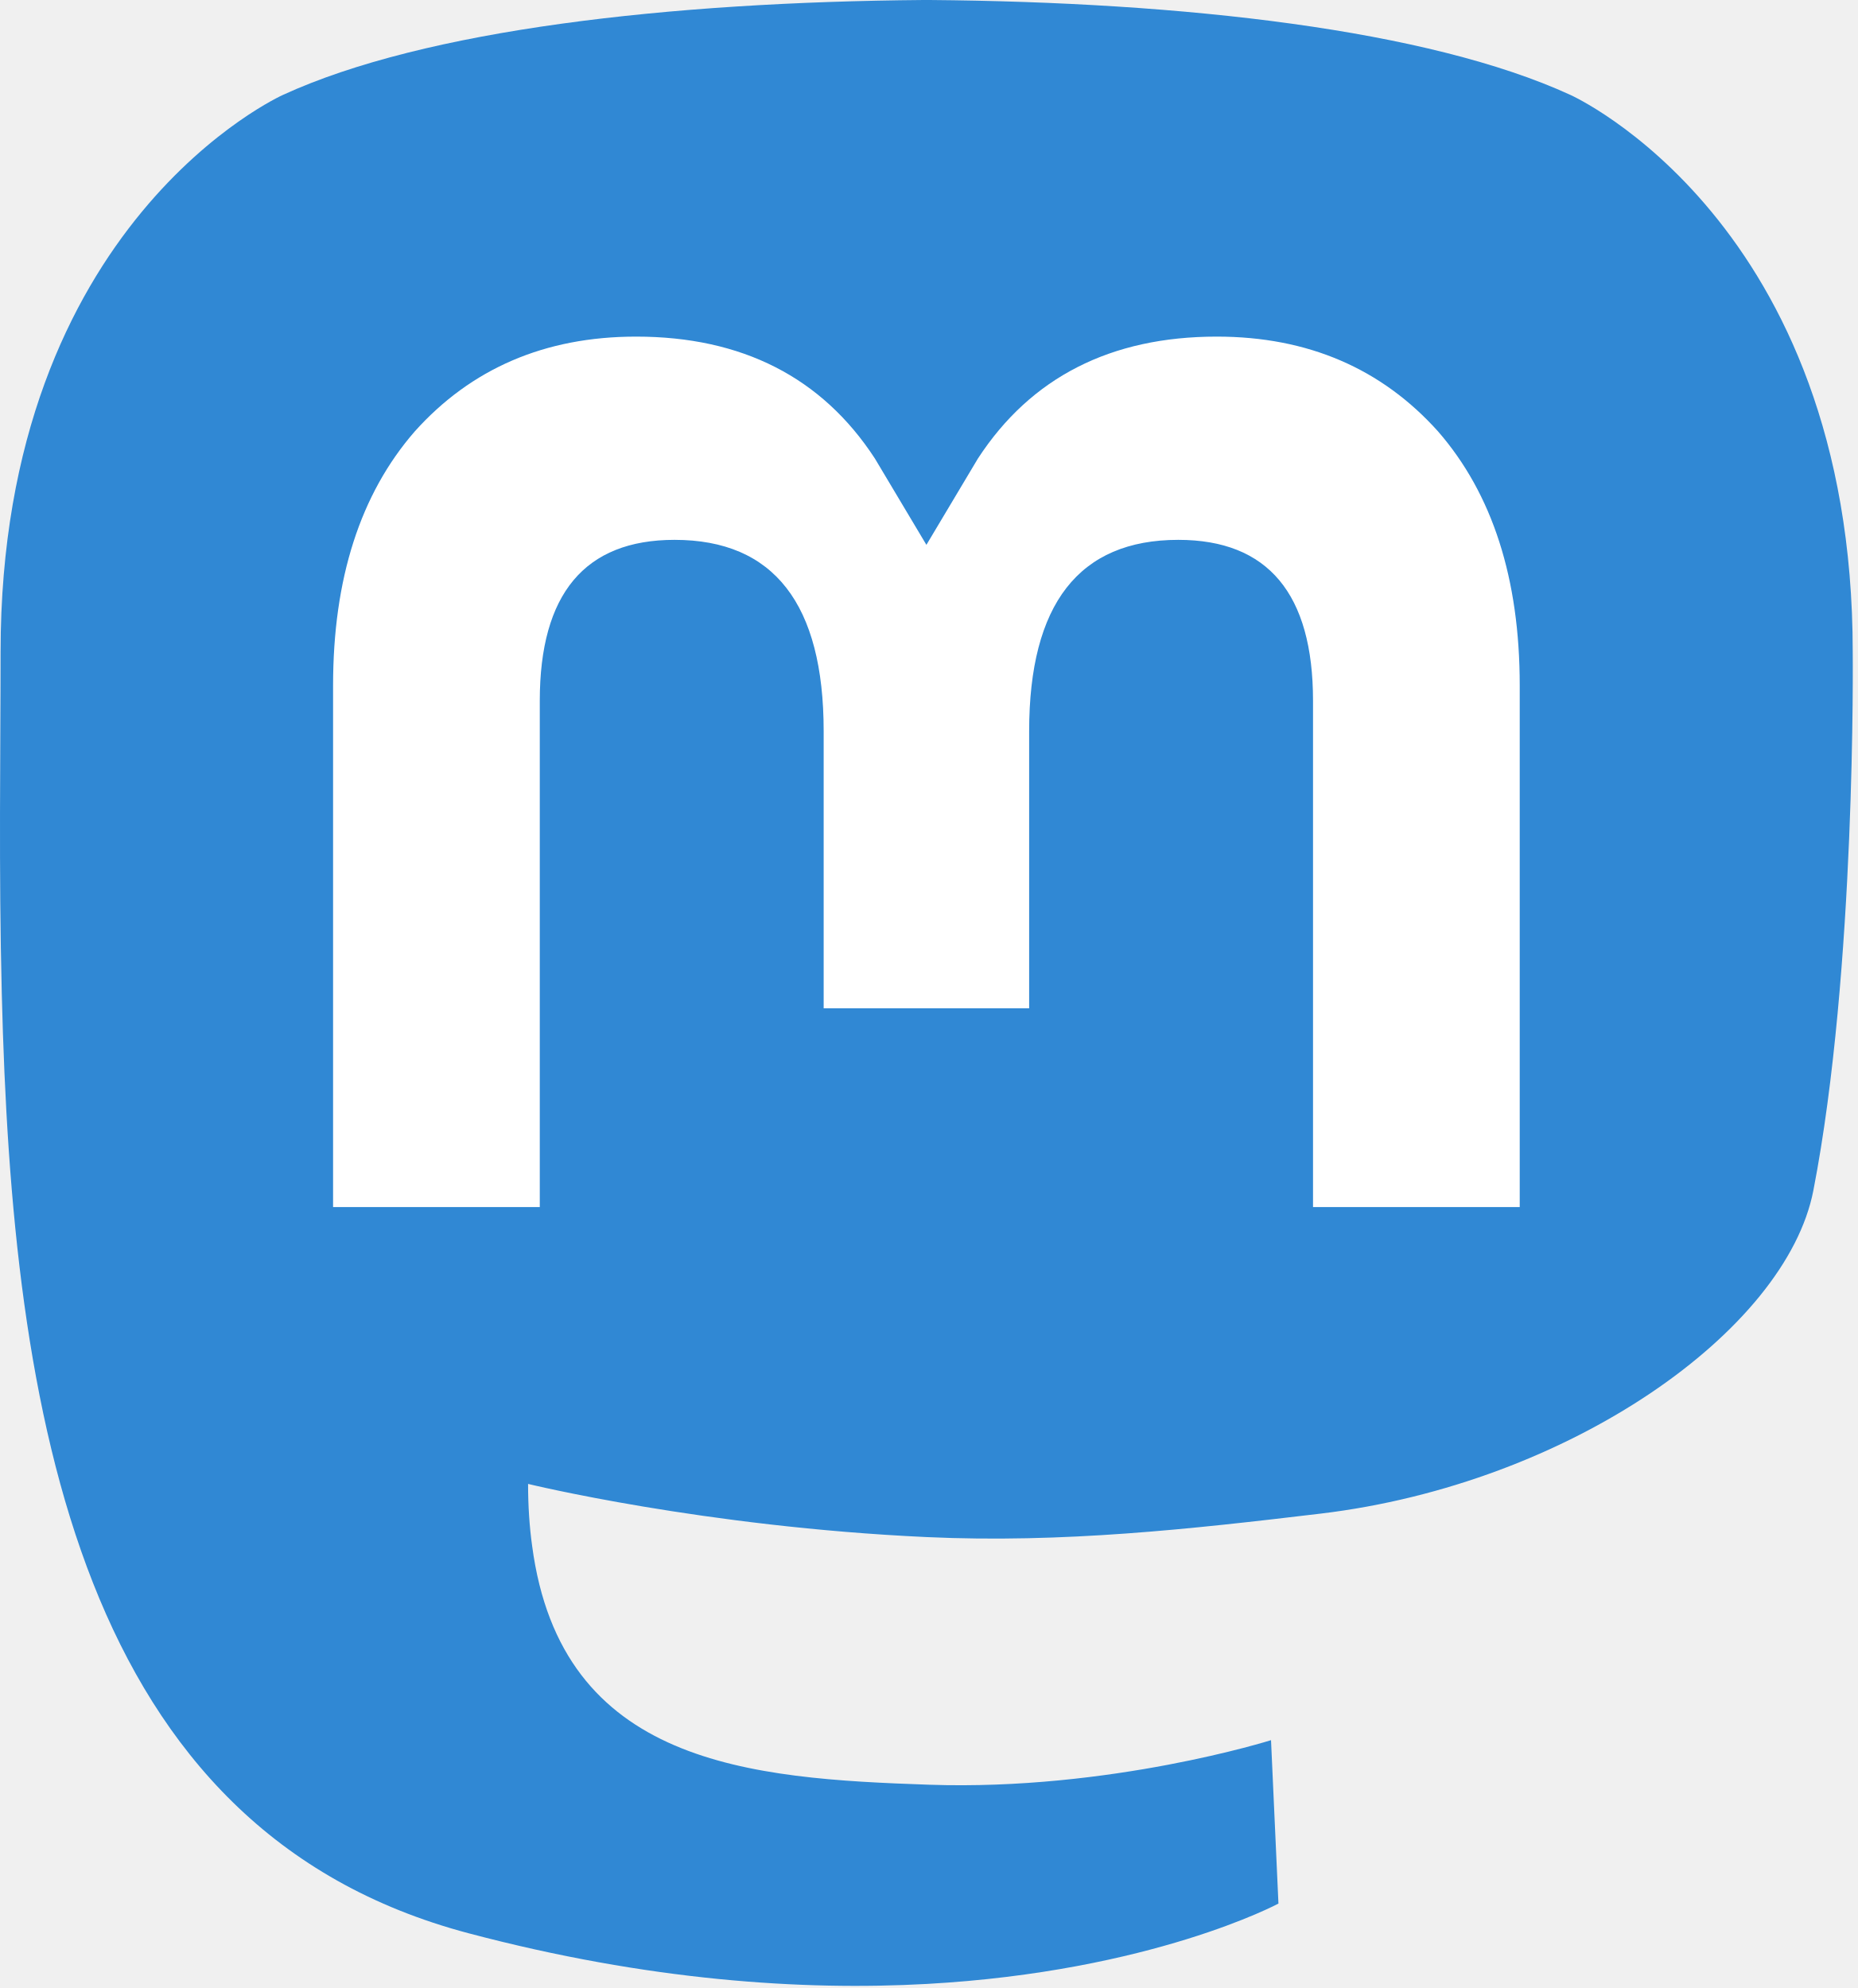
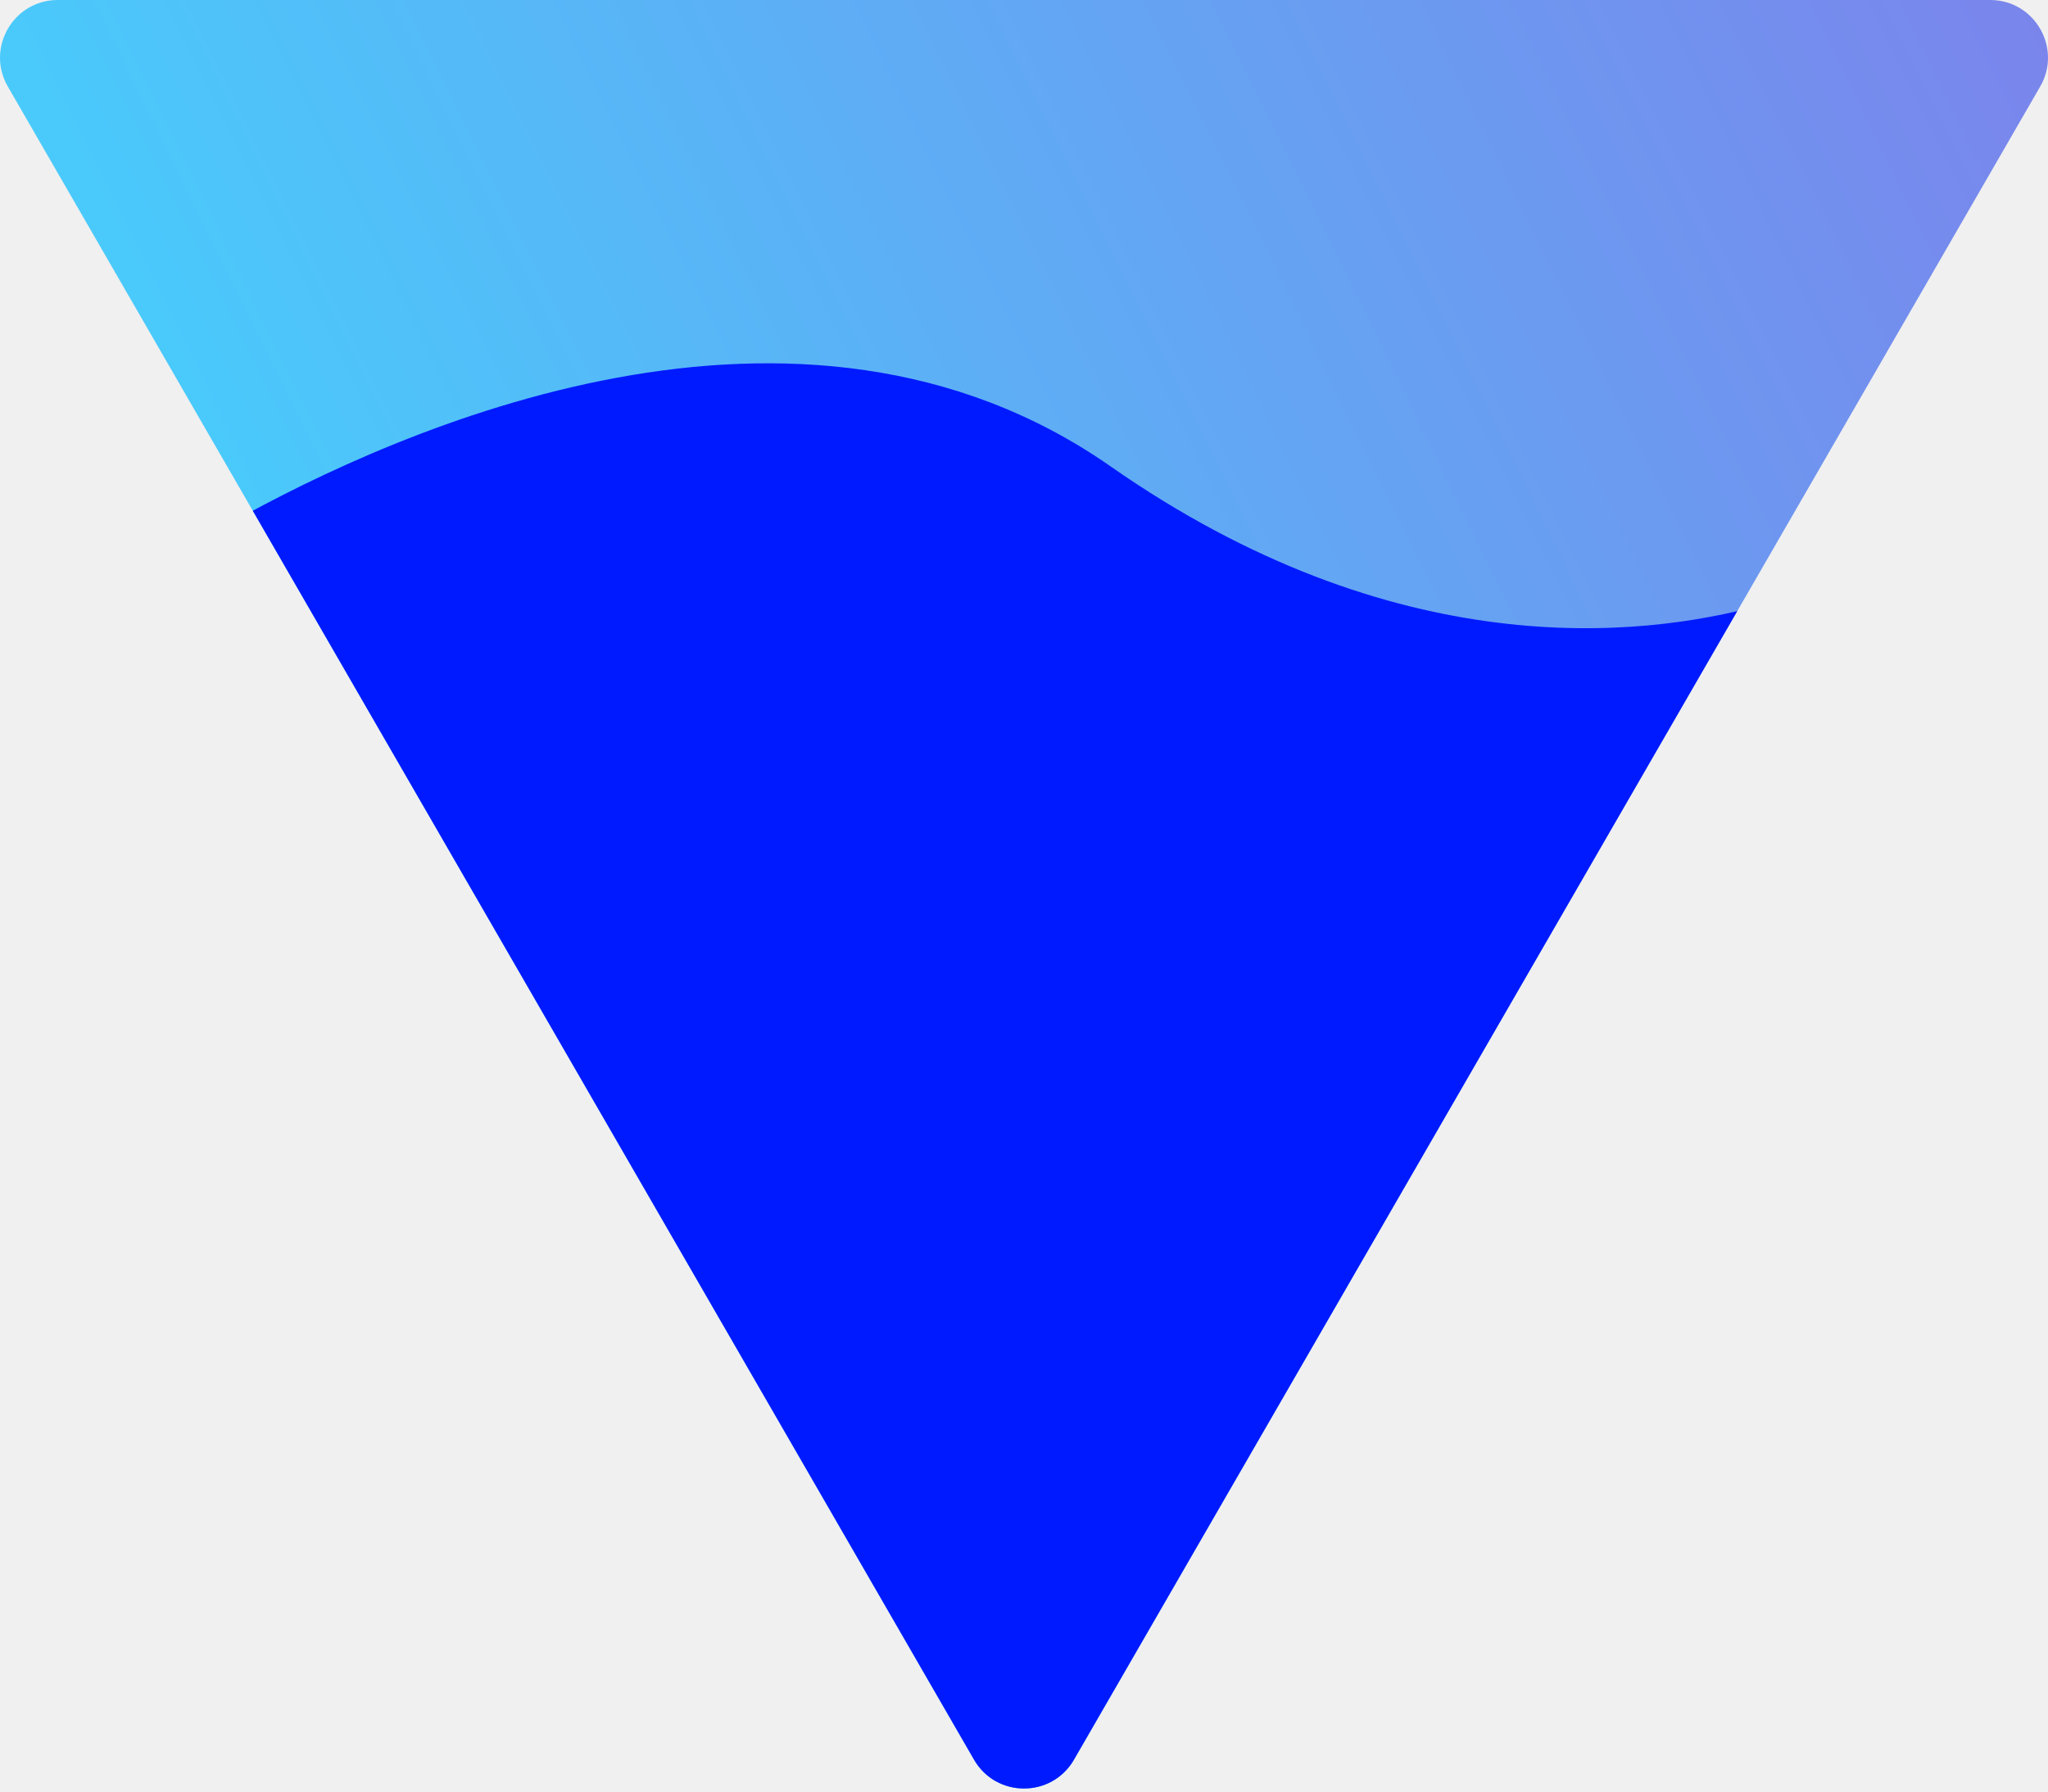
- <svg xmlns="http://www.w3.org/2000/svg" width="256px" height="274px" viewBox="0 0 256 274" version="1.1" preserveAspectRatio="xMidYMid">
+ <svg xmlns="http://www.w3.org/2000/svg" xmlns:xlink="http://www.w3.org/1999/xlink" width="256px" height="224px" viewBox="0 0 256 224" version="1.1" preserveAspectRatio="xMidYMid">
+   <defs>
+     <linearGradient x1="105.885%" y1="16.567%" x2="-0.485%" y2="62.101%" id="linearGradient-1">
+       <stop stop-color="#7A85EC" offset="0%" />
+       <stop stop-color="#3DDCFF" offset="100%" />
+     </linearGradient>
+     <path d="M110.204,12.886 C71.297,-14.28 21.28,8.106 0,20.072 C0,20.072 33.128,76.1 99.384,188.157 C160.84,82.867 191.569,30.222 191.569,30.222 C176.315,34.424 145.678,37.655 110.204,12.886 Z" id="path-2" />
+   </defs>
  <g>
-     <path d="M249.874,164.085 C246.121,183.392 216.261,204.523 181.966,208.618 C164.083,210.752 146.476,212.713 127.7,211.852 C96.995,210.445 72.767,204.523 72.767,204.523 C72.767,207.512 72.951,210.358 73.32,213.02 C77.312,243.322 103.367,245.138 128.048,245.984 C152.96,246.836 175.142,239.842 175.142,239.842 L176.165,262.363 C176.165,262.363 158.74,271.72 127.7,273.441 C110.584,274.382 89.331,273.01 64.578,266.458 C10.892,252.248 1.659,195.022 0.246,136.956 C-0.185,119.715 0.081,103.459 0.081,89.862 C0.081,30.487 38.984,13.083 38.984,13.083 C58.6,4.074 92.259,0.286 127.251,0 L128.11,0 C163.102,0.286 196.784,4.074 216.398,13.083 C216.398,13.083 255.299,30.487 255.299,89.862 C255.299,89.862 255.787,133.67 249.874,164.085" fill="#3088D4" />
-     <path d="M209.413,94.469 L209.413,166.363 L180.93,166.363 L180.93,96.582 C180.93,81.872 174.74,74.406 162.361,74.406 C148.673,74.406 141.813,83.263 141.813,100.776 L141.813,138.971 L113.498,138.971 L113.498,100.776 C113.498,83.263 106.636,74.406 92.949,74.406 C80.569,74.406 74.38,81.872 74.38,96.582 L74.38,166.363 L45.897,166.363 L45.897,94.469 C45.897,79.775 49.638,68.099 57.153,59.46 C64.902,50.822 75.051,46.394 87.649,46.394 C102.224,46.394 113.262,51.996 120.56,63.202 L127.655,75.095 L134.751,63.202 C142.047,51.996 153.085,46.394 167.662,46.394 C180.259,46.394 190.407,50.822 198.158,59.46 C205.671,68.099 209.413,79.775 209.413,94.469" fill="#FFFFFF" />
+     <path d="M134.247,220.01 C131.47,224.819 124.529,224.819 121.753,220.01 L0.977,10.82 C-1.799,6.011 1.671,0 7.224,0 L248.776,0 C254.329,0 257.799,6.011 255.023,10.82 L134.247,220.01 Z" fill="url(#linearGradient-1)" />
+     <g transform="translate(28.6163, 45.4227)">
+       <mask id="mask-3" fill="white">
+         <use xlink:href="#path-2" />
+       </mask>
+       <g />
+       <path d="M105.631,174.587 C102.854,179.396 95.913,179.396 93.137,174.587 L-27.639,-34.602 C-30.416,-39.411 -26.945,-45.423 -21.392,-45.423 L220.16,-45.423 C225.713,-45.423 229.183,-39.411 226.406,-34.602 L105.631,174.587 Z" fill="#001AFF" mask="url(#mask-3)" />
+     </g>
  </g>
</svg>
